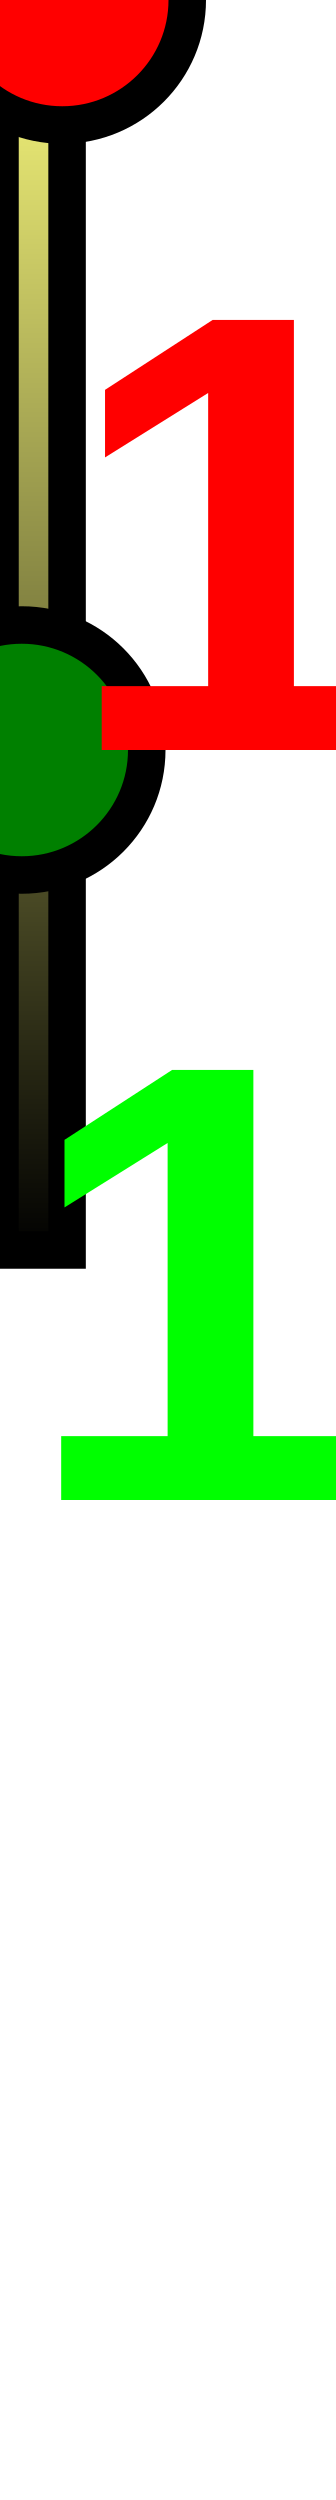
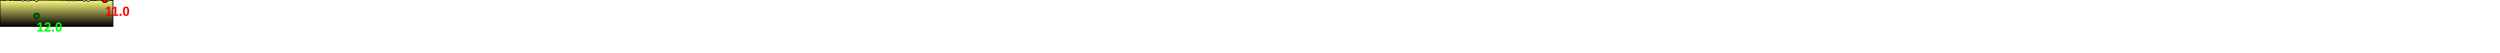
- <svg xmlns="http://www.w3.org/2000/svg" baseProfile="full" height="200px" version="1.1" width="26.829px">
+ <svg xmlns="http://www.w3.org/2000/svg" baseProfile="full" height="200px" version="1.1" width="9500px">
  <defs>
    <linearGradient id="my-gradient" x1="0" x2="0" y1="0" y2="1">
      <stop offset="0.0" stop-color="#ffff7f" stop-opacity="1" />
      <stop offset="0.2" stop-color="#cccc66" stop-opacity="1" />
      <stop offset="1.0" stop-color="#000000" stop-opacity="1" />
    </linearGradient>
  </defs>
-   <path d="M 0 1.0 L 0.063 0.5 L 0.094 1.0 L 0.132 3.0 L 0.385 0.0 L 0.425 0.5 L 0.472 2.0 L 0.54 2.0 L 0.577 0.5 L 0.607 0.5 L 0.647 2.0 L 0.705 2.0 L 0.779 3.0 L 0.85 1.5 L 0.977 2.0 L 1.068 4.0 L 1.126 3.0 L 1.2 1.5 L 1.253 3.5 L 1.302 3.5 L 1.321 3.0 L 1.331 3.0 L 1.344 3.5 L 1.361 4.0 L 1.401 2.5 L 1.419 2.5 L 1.442 2.0 L 1.461 1.5 L 1.484 1.0 L 1.515 1.0 L 1.549 1.0 L 1.571 0.5 L 1.592 0.5 L 1.649 2.0 L 1.656 2.5 L 1.671 2.5 L 1.68 3.0 L 1.688 3.5 L 1.74 6.0 L 1.765 5.0 L 1.773 4.0 L 1.784 3.0 L 1.817 1.5 L 1.88 0.5 L 3.077 1.0 L 3.094 1.0 L 3.107 1.0 L 3.123 1.0 L 3.149 1.0 L 3.207 2.0 L 3.231 1.5 L 3.259 2.5 L 3.291 3.5 L 3.394 1.5 L 3.427 1.5 L 3.457 3.0 L 3.487 3.0 L 3.516 3.0 L 3.561 2.0 L 3.763 1.5 L 3.966 3.0 L 3.985 4.5 L 3.997 5.0 L 4.007 5.0 L 4.025 4.5 L 4.043 2.5 L 4.063 2.0 L 4.096 2.0 L 4.119 2.5 L 4.145 3.5 L 4.164 5.0 L 4.193 5.0 L 4.212 5.0 L 4.233 4.0 L 4.251 3.0 L 4.283 1.0 L 4.283 1.0 L 4.313 0.5 L 4.343 1.5 L 4.386 3.0 L 4.421 2.5 L 4.464 2.0 L 4.699 0.5 L 4.733 1.0 L 4.748 1.0 L 4.765 0.5 L 4.782 0.5 L 4.804 0.5 L 4.825 1.5 L 4.849 2.5 L 4.873 2.5 L 4.898 1.5 L 4.921 0.5 L 4.949 0.0 L 4.98 0.0 L 5.009 0.5 L 5.035 1.5 L 5.06 3.0 L 5.09 4.0 L 5.118 4.0 L 5.142 3.0 L 5.166 3.0 L 5.195 2.5 L 5.223 2.5 L 5.246 2.0 L 5.261 2.0 L 5.274 2.0 L 5.293 2.5 L 5.313 2.5 L 5.338 2.0 L 5.366 1.0 L 5.366 100 L 0.0 100 L 0.0 2.0" fill="url(#my-gradient)" stroke="black" stroke-width="3" />
-   <circle cx="4.98" cy="0" fill="red" r="10" stroke="black" stroke-width="3" />
-   <circle cx="1.74" cy="60" fill="green" r="10" stroke="black" stroke-width="3" />
-   <text fill="#ff0000" font-family="Arial" font-size="50px" font-weight="bold" stroke="none" x="4.98" y="60">11.0</text>
-   <text fill="#00ff00" font-family="Arial" font-size="50px" font-weight="bold" stroke="none" x="1.74" y="120">12.0</text>
-   <text fill="#00ff00" font-family="Arial" font-size="50px" font-weight="bold" stroke="none" x="100" y="120">5.4</text>
+   <path d="M 0 1.0 L 5.024 0.5 L 7.549 1.0 L 10.556 3.0 L 30.789 0.0 L 34 0.5 L 37.763 2.0 L 43.185 2.0 L 46.186 0.5 L 48.57 0.5 L 51.785 2.0 L 56.419 2.0 L 62.355 3.0 L 67.985 1.5 L 78.138 2.0 L 85.469 4.0 L 90.095 3.0 L 96.02 1.5 L 100.266 3.5 L 104.173 3.5 L 105.704 3.0 L 106.506 3.0 L 107.55 3.5 L 108.915 4.0 L 112.116 2.5 L 113.54 2.5 L 115.368 2.0 L 116.914 1.5 L 118.713 1.0 L 121.209 1.0 L 123.939 1.0 L 125.642 0.5 L 127.362 0.5 L 131.905 2.0 L 132.5 2.5 L 133.66 2.5 L 134.387 3.0 L 135.055 3.5 L 139.173 6.0 L 141.221 5.0 L 141.847 4.0 L 142.732 3.0 L 145.377 1.5 L 150.411 0.5 L 246.156 1.0 L 247.487 1.0 L 248.537 1.0 L 249.875 1.0 L 251.915 1.0 L 256.593 2.0 L 258.507 1.5 L 260.7 2.5 L 263.308 3.5 L 271.519 1.5 L 274.133 1.5 L 276.572 3.0 L 278.987 3.0 L 281.279 3.0 L 284.901 2.0 L 301.018 1.5 L 317.299 3.0 L 318.818 4.5 L 319.733 5.0 L 320.585 5.0 L 321.964 4.5 L 323.426 2.5 L 325.044 2.0 L 327.681 2.0 L 329.511 2.5 L 331.602 3.5 L 333.125 5.0 L 335.467 5.0 L 336.975 5.0 L 338.628 4.0 L 340.114 3.0 L 342.612 1.0 L 342.612 1.0 L 345.036 0.5 L 347.437 1.5 L 350.893 3.0 L 353.649 2.5 L 357.128 2.0 L 375.912 0.5 L 378.612 1.0 L 379.814 1.0 L 381.178 0.5 L 382.549 0.5 L 384.36 0.5 L 386.03 1.5 L 387.942 2.5 L 389.805 2.5 L 391.864 1.5 L 393.704 0.5 L 395.89 0.0 L 398.37 0.0 L 400.734 0.5 L 402.84 1.5 L 404.822 3.0 L 407.201 4.0 L 409.456 4.0 L 411.369 3.0 L 413.304 3.0 L 415.613 2.5 L 417.824 2.5 L 419.653 2.0 L 420.908 2.0 L 421.952 2.0 L 423.455 2.5 L 425.047 2.5 L 427.062 2.0 L 429.262 1.0 L 429.262 100 L 0.0 100 L 0.0 2.0" fill="url(#my-gradient)" stroke="black" stroke-width="3" />
+   <circle cx="398.37" cy="0" fill="red" r="10" stroke="black" stroke-width="3" />
+   <circle cx="139.173" cy="60" fill="green" r="10" stroke="black" stroke-width="3" />
+   <text fill="#ff0000" font-family="Arial" font-size="50px" font-weight="bold" stroke="none" x="398.37" y="60">11.0</text>
+   <text fill="#00ff00" font-family="Arial" font-size="50px" font-weight="bold" stroke="none" x="139.173" y="120">12.0</text>
</svg>
